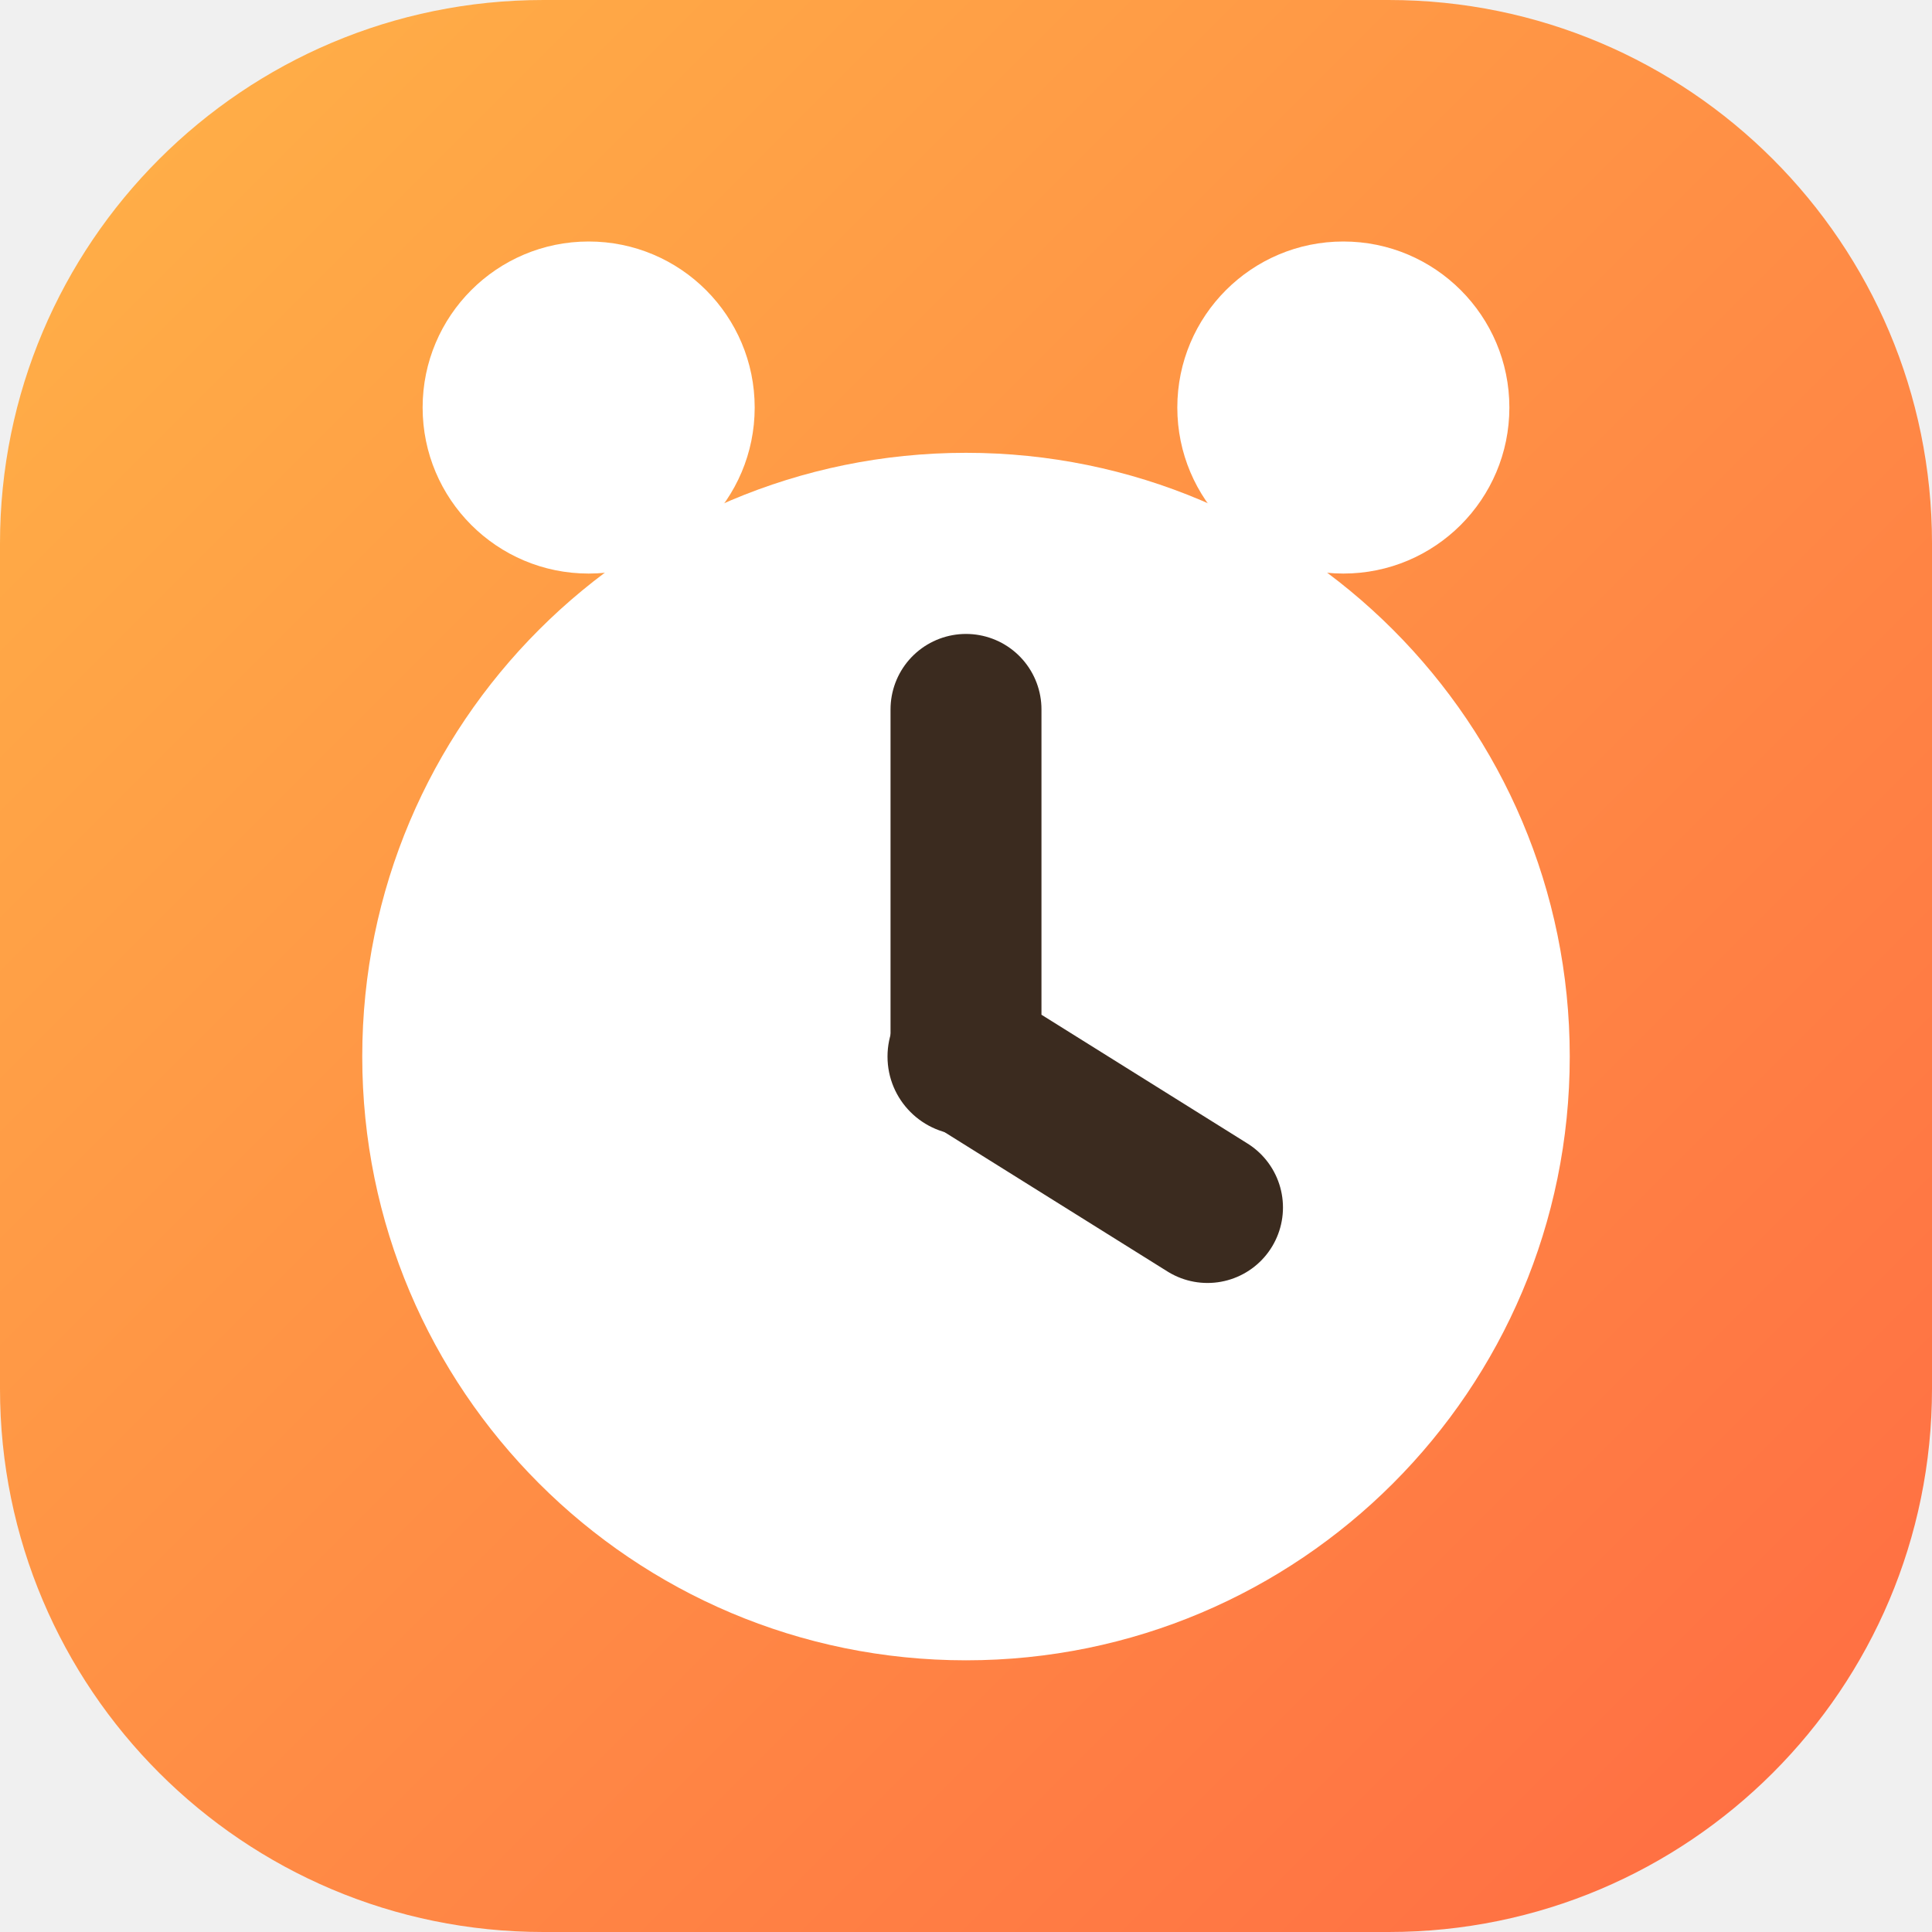
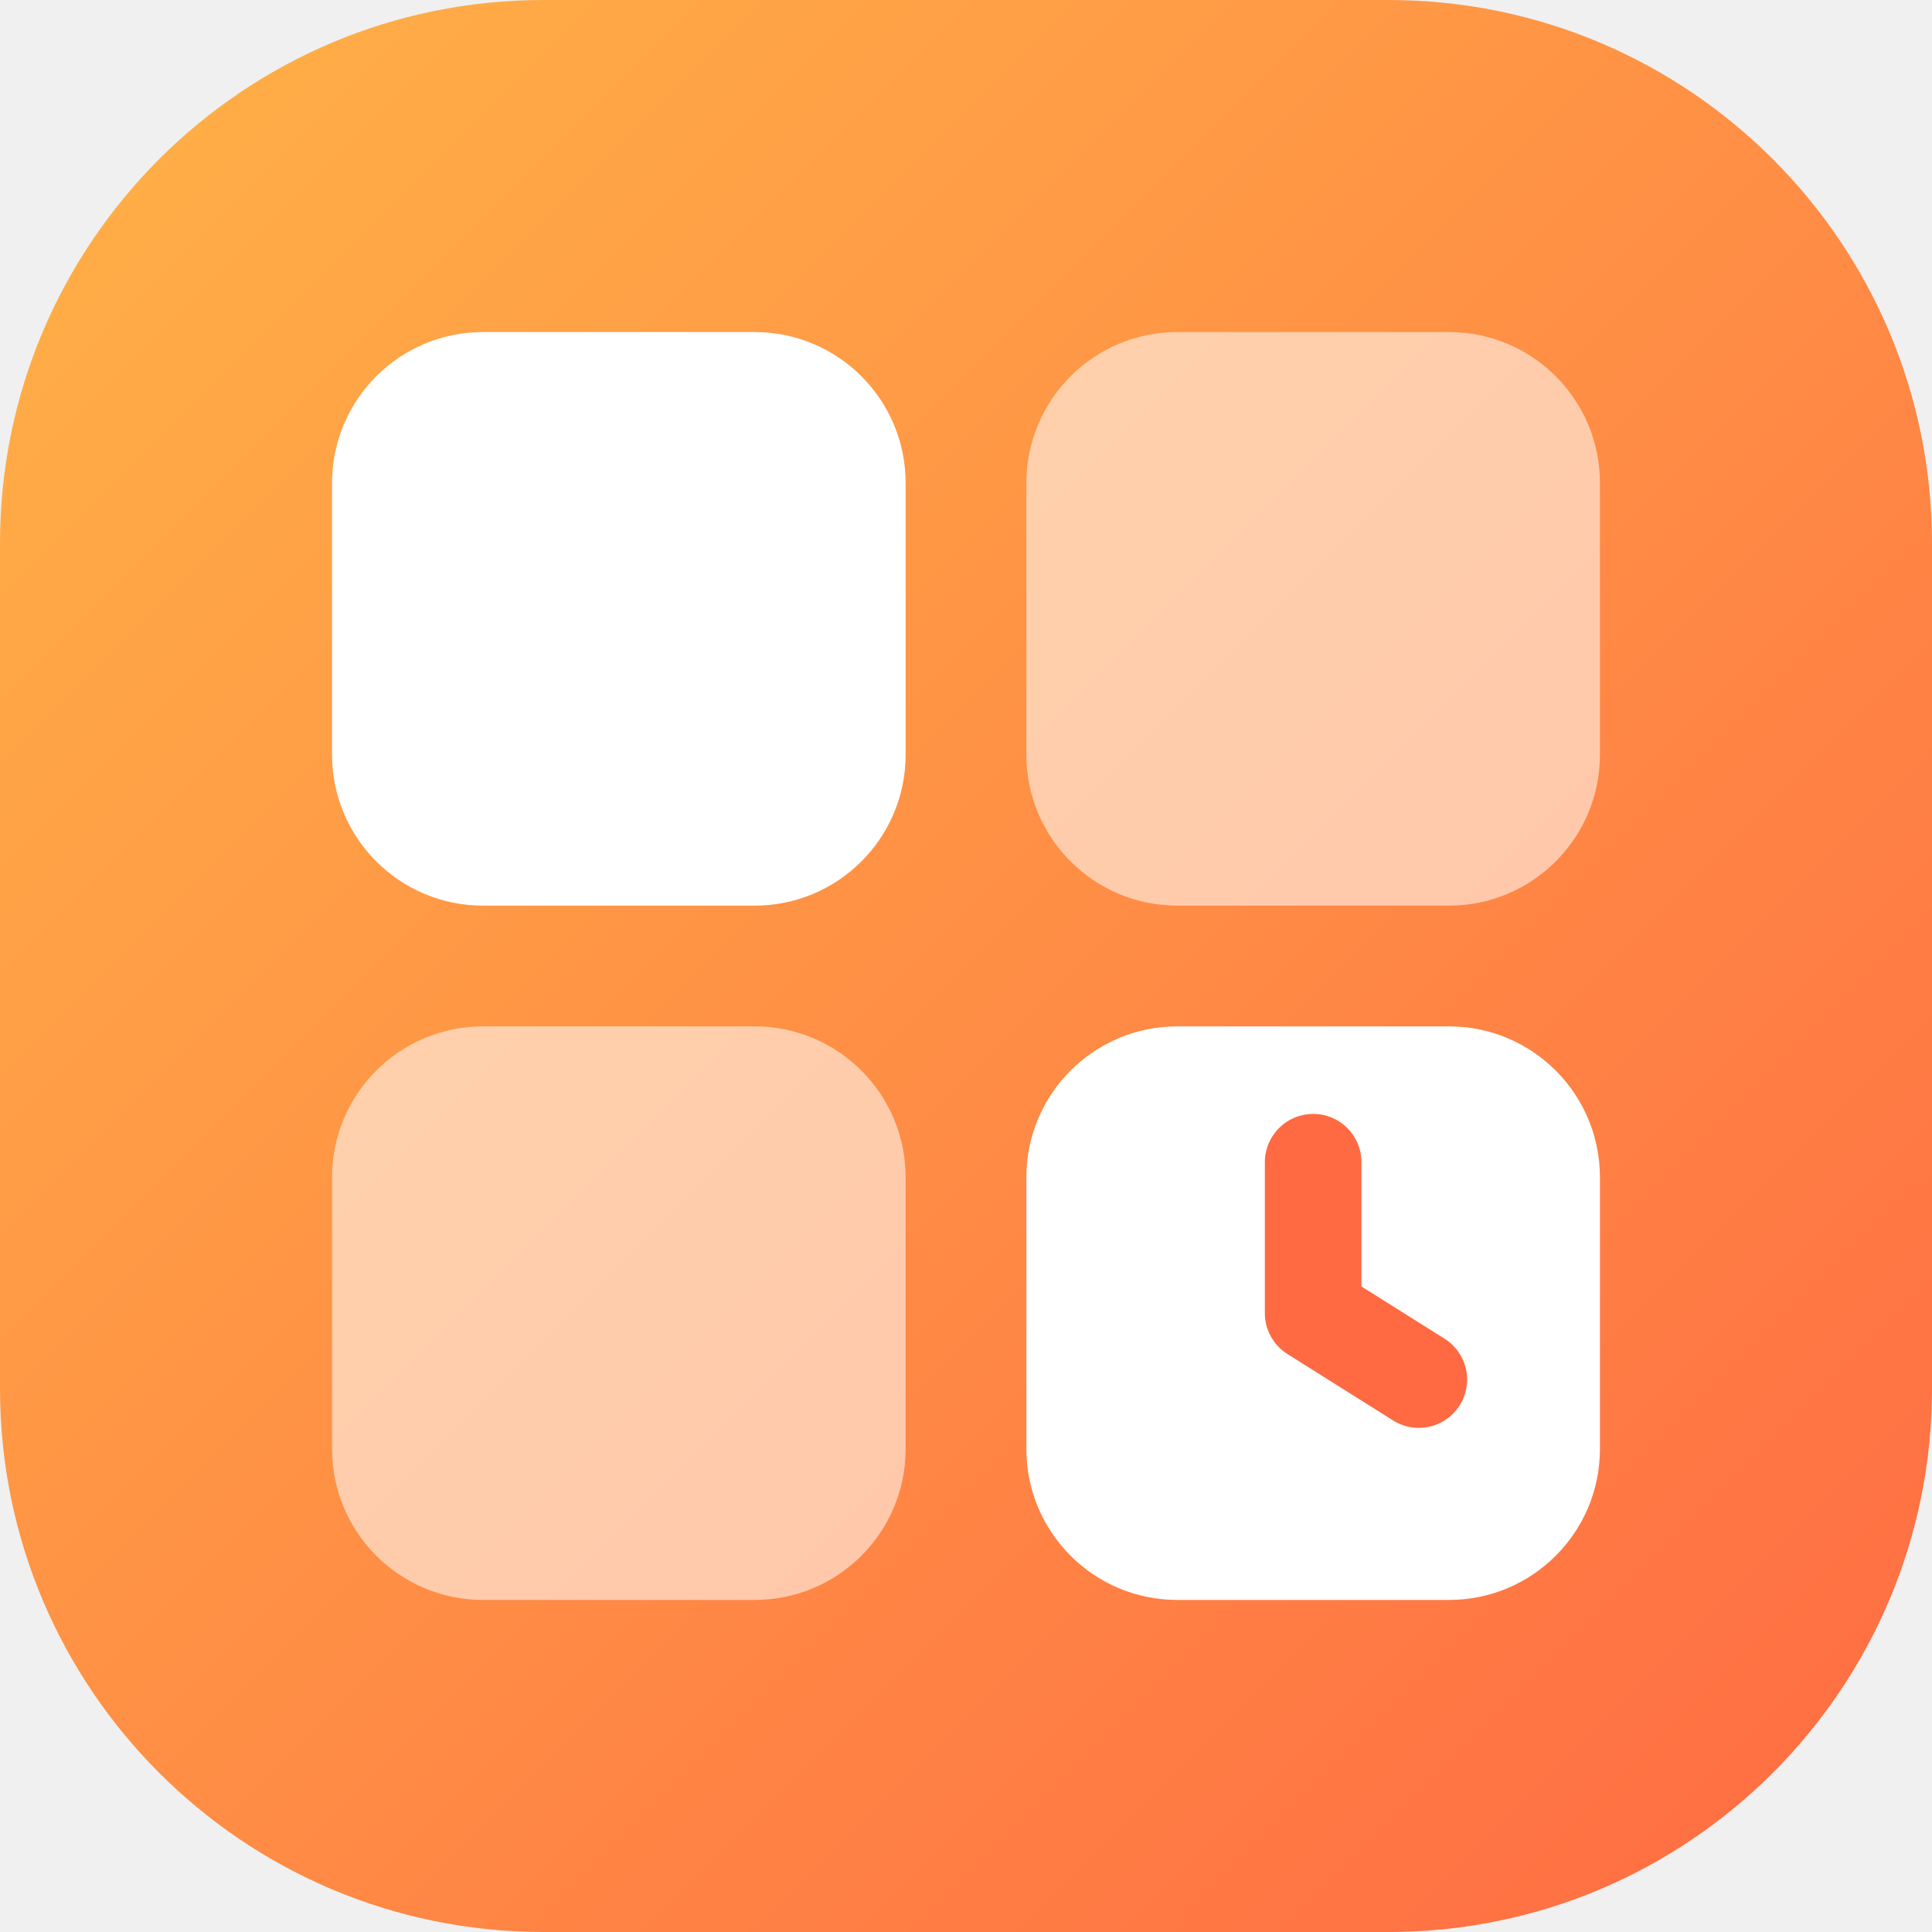
<svg xmlns="http://www.w3.org/2000/svg" viewBox="0 0 64 64">
  <defs>
    <linearGradient id="g" x1="0" y1="0" x2="1" y2="1">
      <stop offset="0" stop-color="#ffb347" />
      <stop offset="1" stop-color="#ff6a43" />
    </linearGradient>
  </defs>
  <rect width="64" height="64" rx="18" fill="url(#g)" />
-   <g transform="translate(32 33) scale(1.0) translate(-32 -33)">
-     <circle cx="19.5" cy="13.5" r="5.5" fill="#fff" />
-     <circle cx="44.5" cy="13.5" r="5.5" fill="#fff" />
-     <circle cx="32" cy="35" r="20" fill="#fff" />
-     <path d="M32 23.5V35l8 5" fill="none" stroke="#3b2b1f" stroke-width="5" stroke-linecap="round" stroke-linejoin="round" />
-     <circle cx="32" cy="35" r="2.6" fill="#3b2b1f" />
+   <g transform="translate(32 32) scale(1.0) translate(-32 -32)">
+     <rect x="11" y="11" width="19" height="19" rx="5" fill="#fff" />
+     <rect x="34" y="11" width="19" height="19" rx="5" fill="#fff" opacity=".55" />
+     <rect x="11" y="34" width="19" height="19" rx="5" fill="#fff" opacity=".55" />
+     <rect x="34" y="34" width="19" height="19" rx="5" fill="#fff" />
+     <path d="M43.5 38.5v5l3.5 2.2" fill="none" stroke="#ff6a43" stroke-width="3.2" stroke-linecap="round" stroke-linejoin="round" />
  </g>
</svg>
